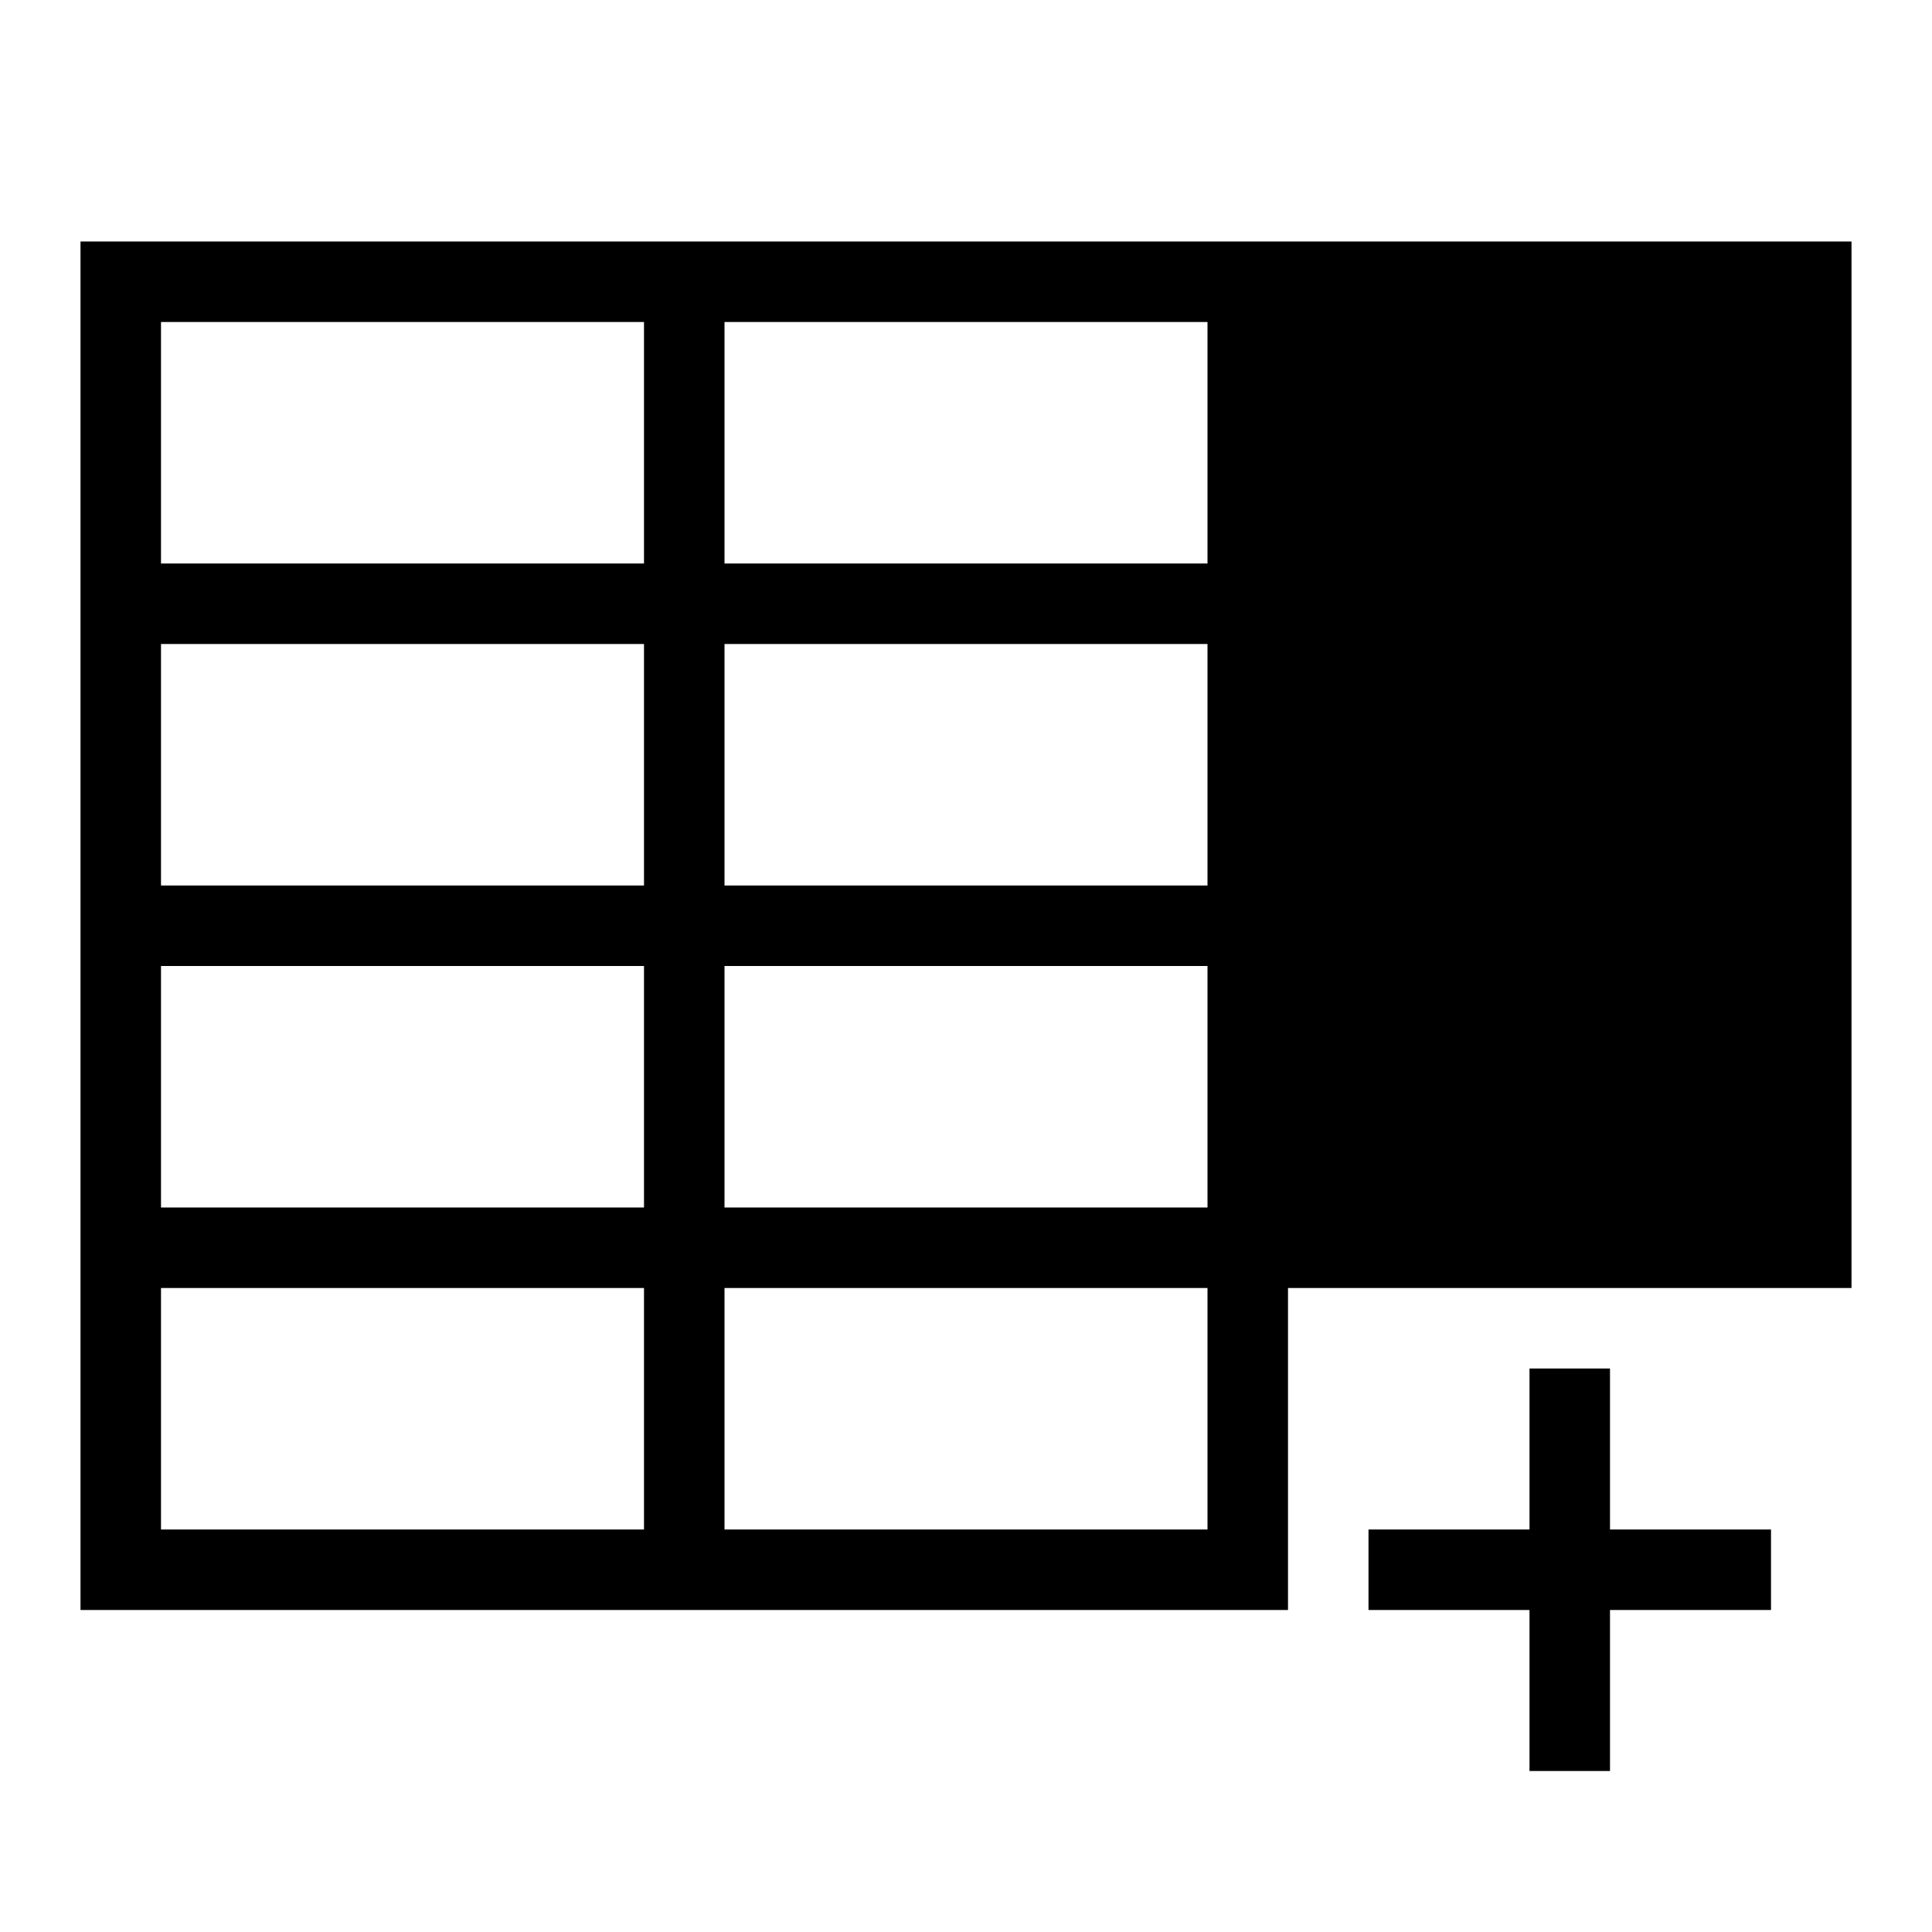
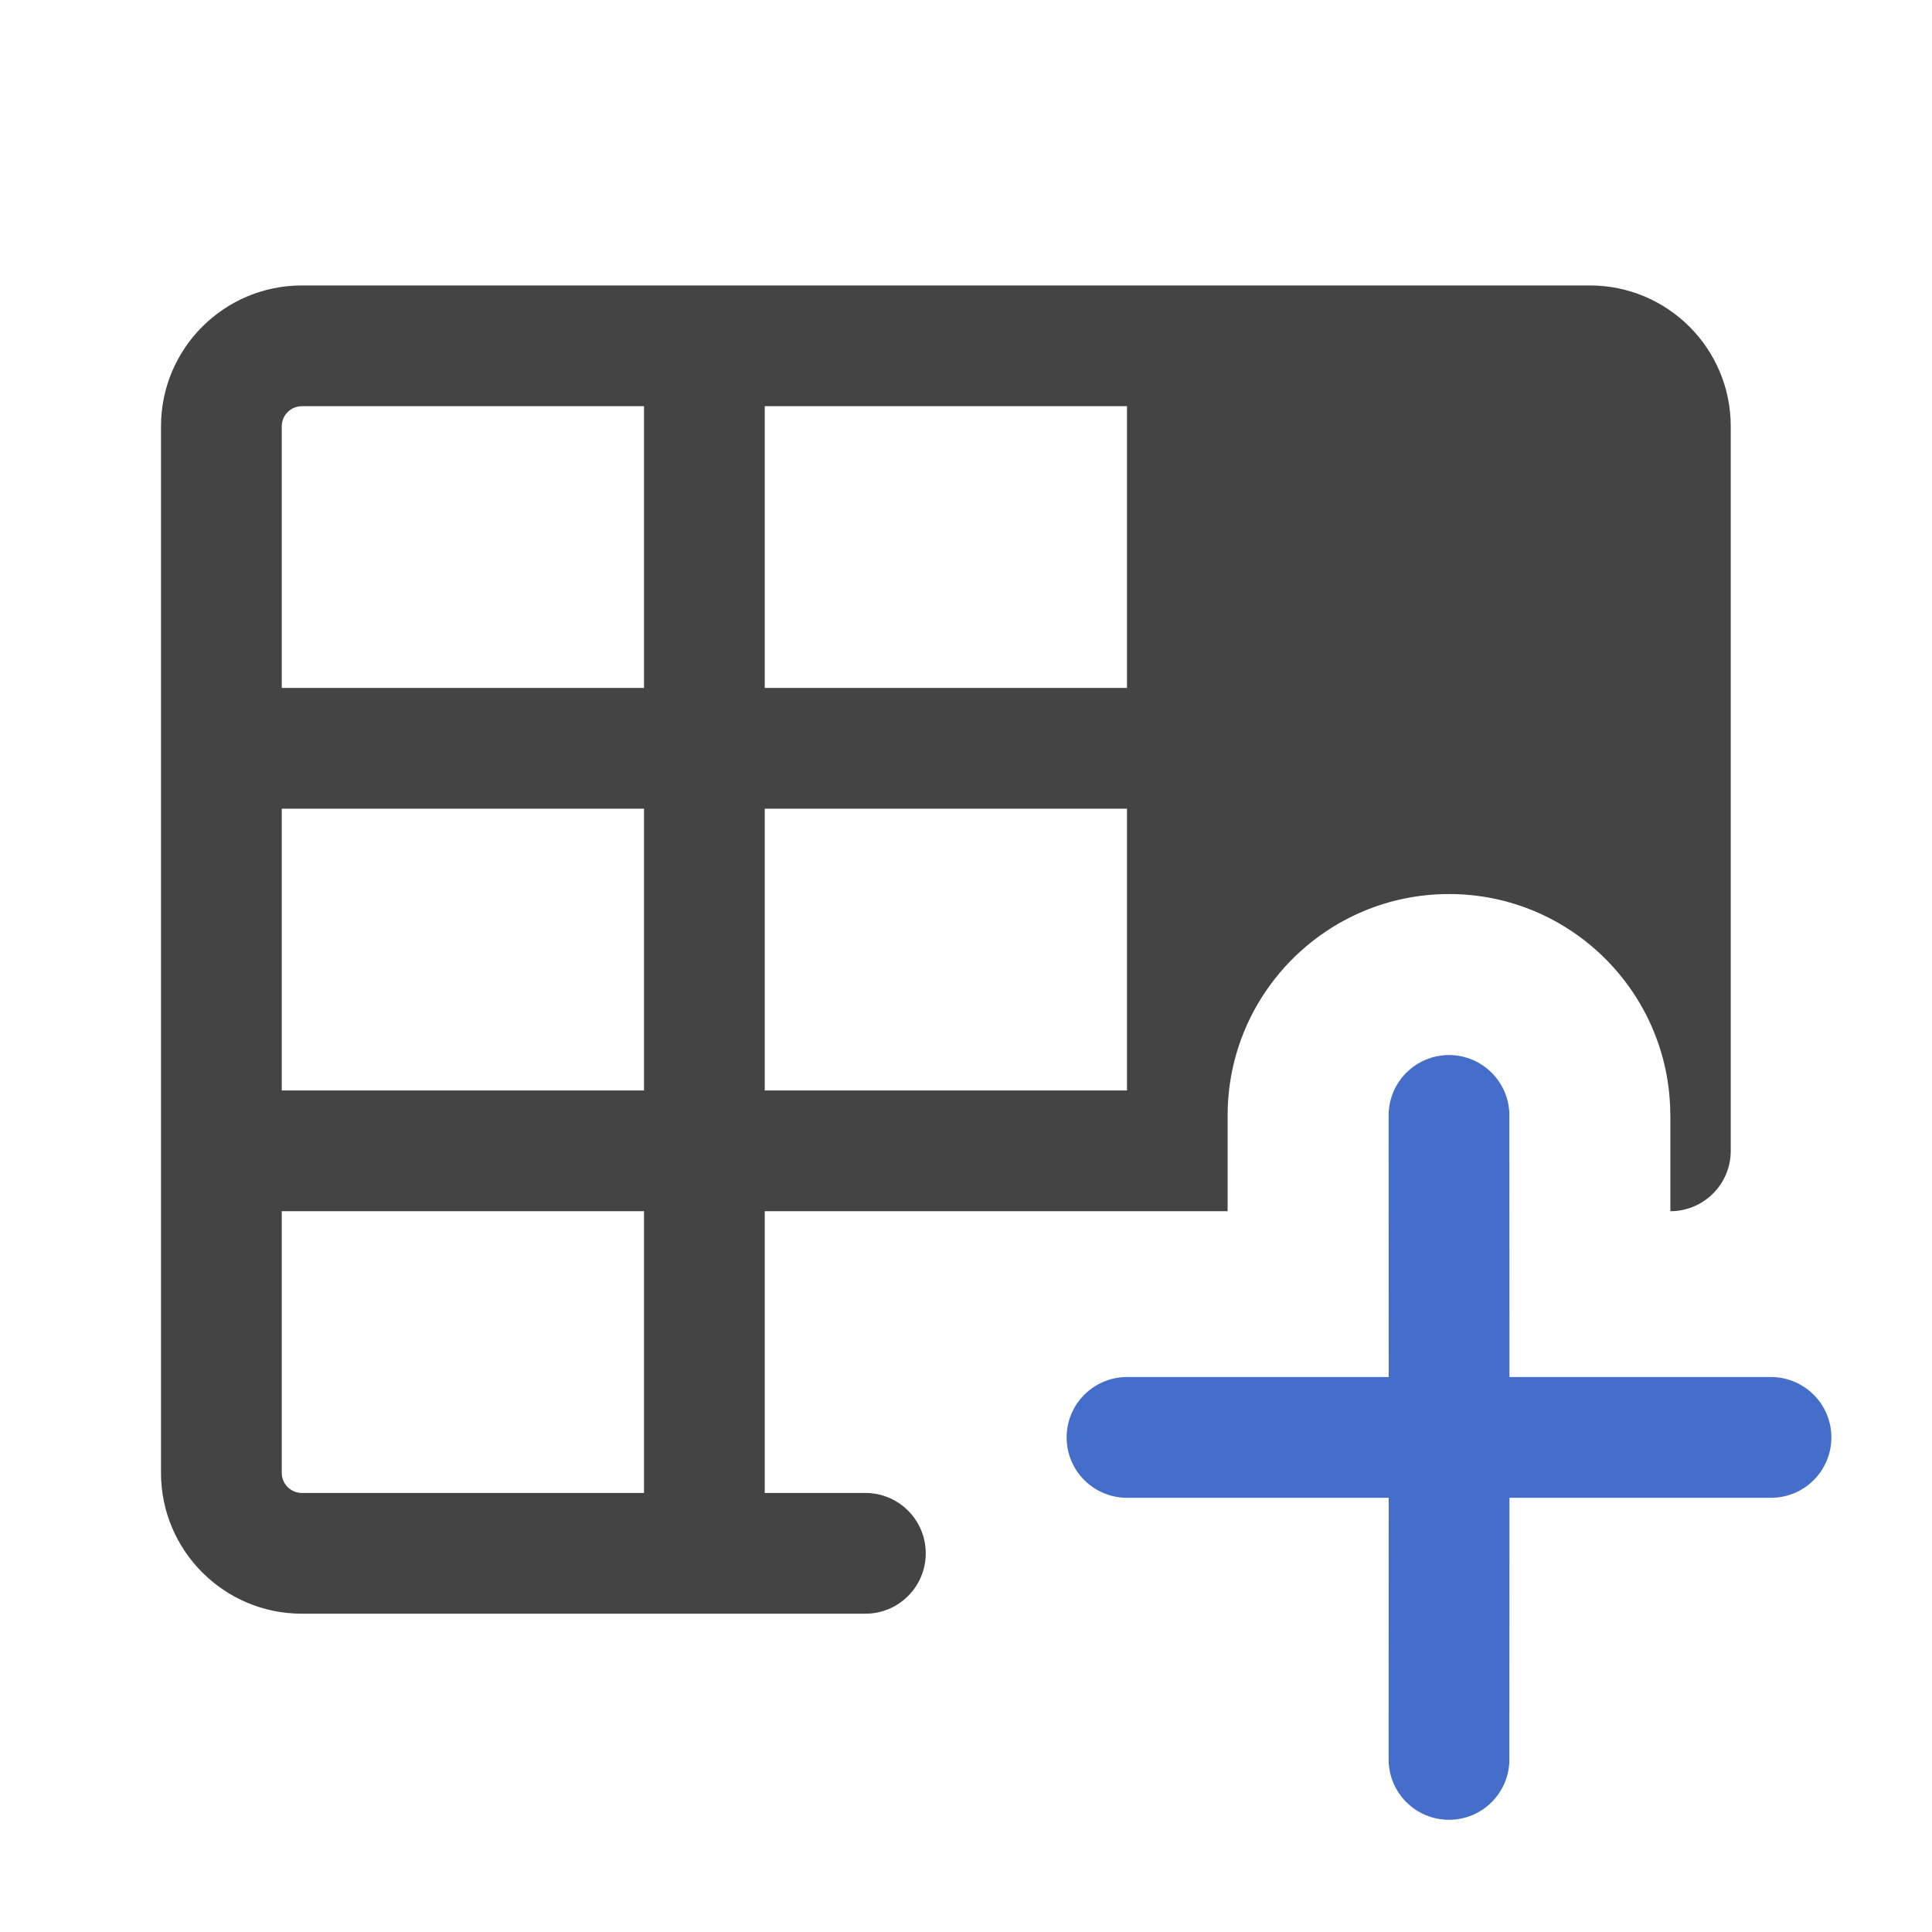
<svg xmlns="http://www.w3.org/2000/svg" width="24" height="24" viewBox="0 0 24 24">
-   <path fill-rule="evenodd" clip-rule="evenodd" d="M23 3H1V20H16V16H23V3ZM9 4H15V7H9V4ZM15 8H9V11H15V8ZM9 12H15V15H9V12ZM15 16H9V19H15V16ZM2 4H8V7H2V4ZM8 8H2V11H8V8ZM2 12H8V15H2V12ZM8 16H2V19H8V16Z" />
-   <path d="M20 17H19V19H17V20H19V22H20V20H22V19H20V17Z" />
+   <path d="M19.75 3.546C20.716 3.546 21.5 4.329 21.5 5.296V14.296C21.5 14.71 21.164 15.046 20.75 15.046C20.75 14.702 20.75 14.31 20.75 13.856L20.749 13.857C20.749 12.338 19.518 11.107 18.001 11.106C16.482 11.106 15.25 12.339 15.25 13.857V15.046H9.5V18.546H10.75C11.164 18.546 11.5 18.882 11.5 19.296C11.5 19.71 11.164 20.046 10.75 20.046H3.75C2.784 20.046 2 19.262 2 18.296V5.296C2 4.329 2.784 3.546 3.75 3.546H19.75ZM3.5 18.296C3.5 18.434 3.612 18.546 3.75 18.546H8V15.046H3.5V18.296ZM3.5 13.546H8V10.046H3.5V13.546ZM9.5 13.546H14V10.046H9.5V13.546ZM3.75 5.046C3.612 5.046 3.5 5.158 3.5 5.296V8.546H8V5.046H3.75ZM9.5 8.546H14V5.046H9.5V8.546Z" fill="#444444" />
+   <path d="M18 13.106C18.414 13.107 18.75 13.442 18.75 13.856L18.751 17.106H22C22.414 17.107 22.75 17.442 22.75 17.856C22.75 18.271 22.414 18.606 22 18.606H18.751L18.75 21.856C18.75 22.271 18.414 22.606 18 22.606C17.586 22.606 17.25 22.271 17.25 21.856L17.251 18.606H14C13.586 18.606 13.25 18.271 13.25 17.856C13.25 17.442 13.586 17.106 14 17.106H17.251L17.25 13.856C17.25 13.442 17.586 13.107 18 13.106Z" fill="#446ECA" />
</svg>
